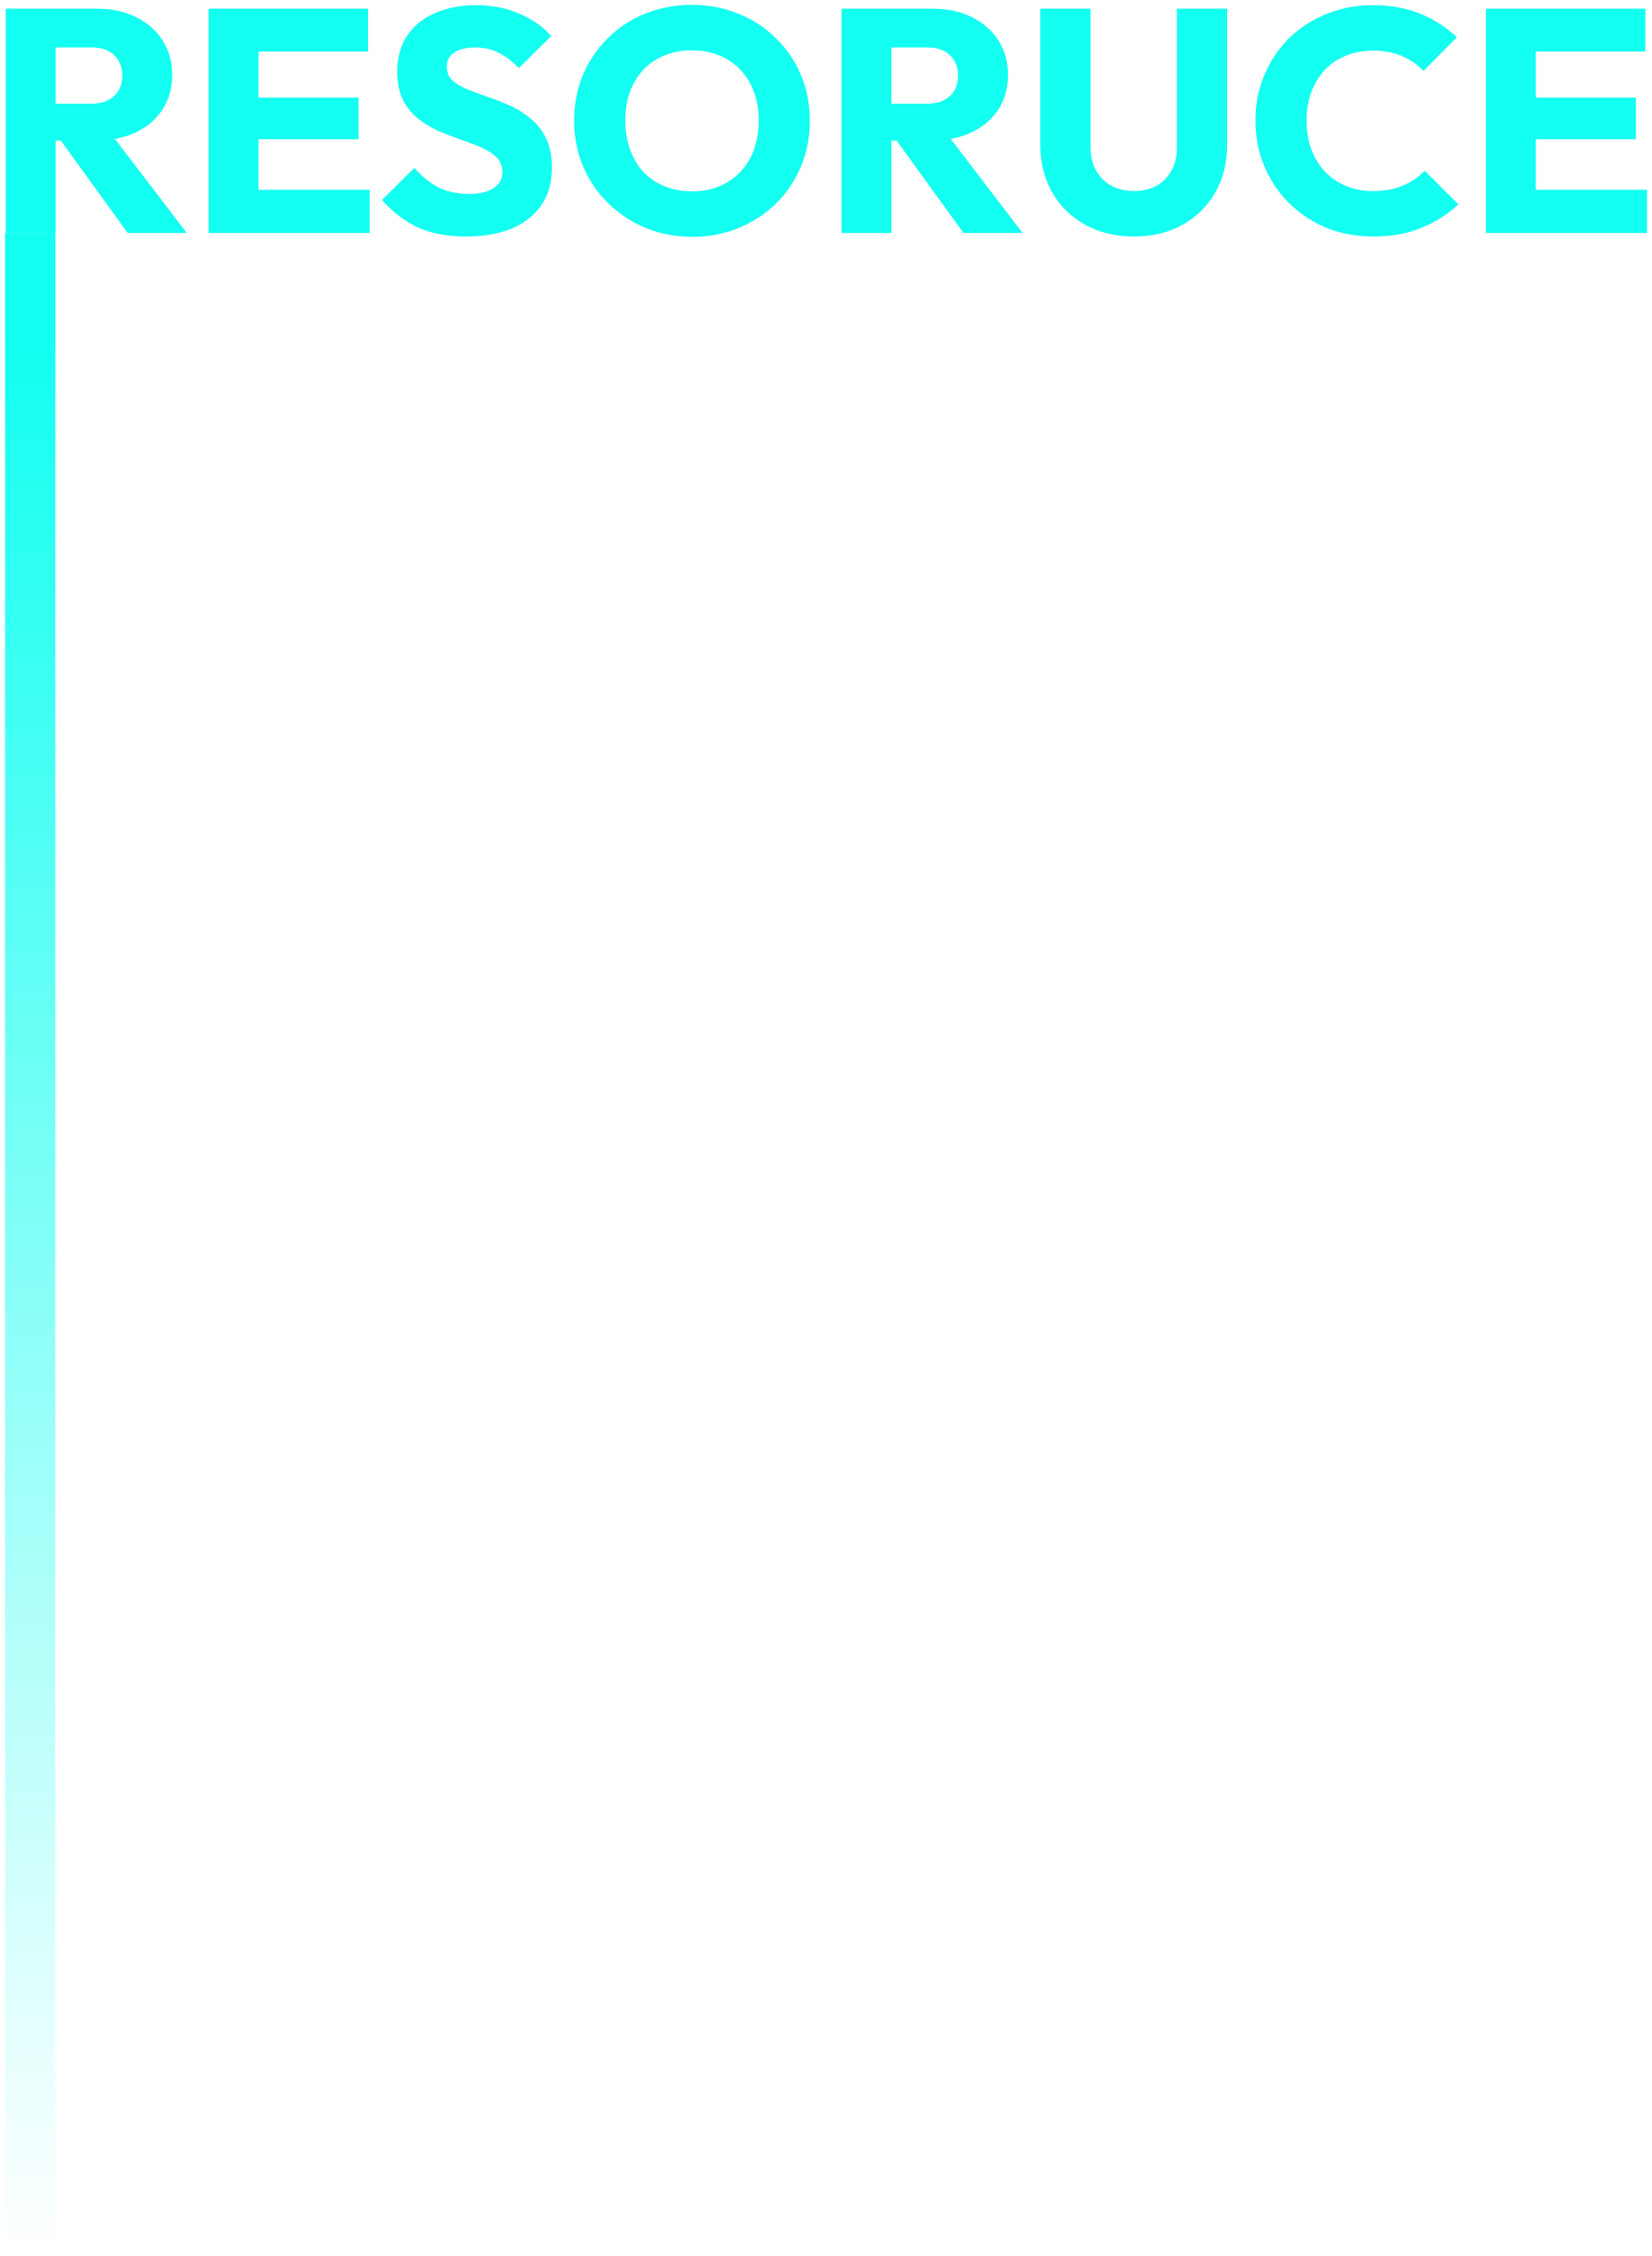
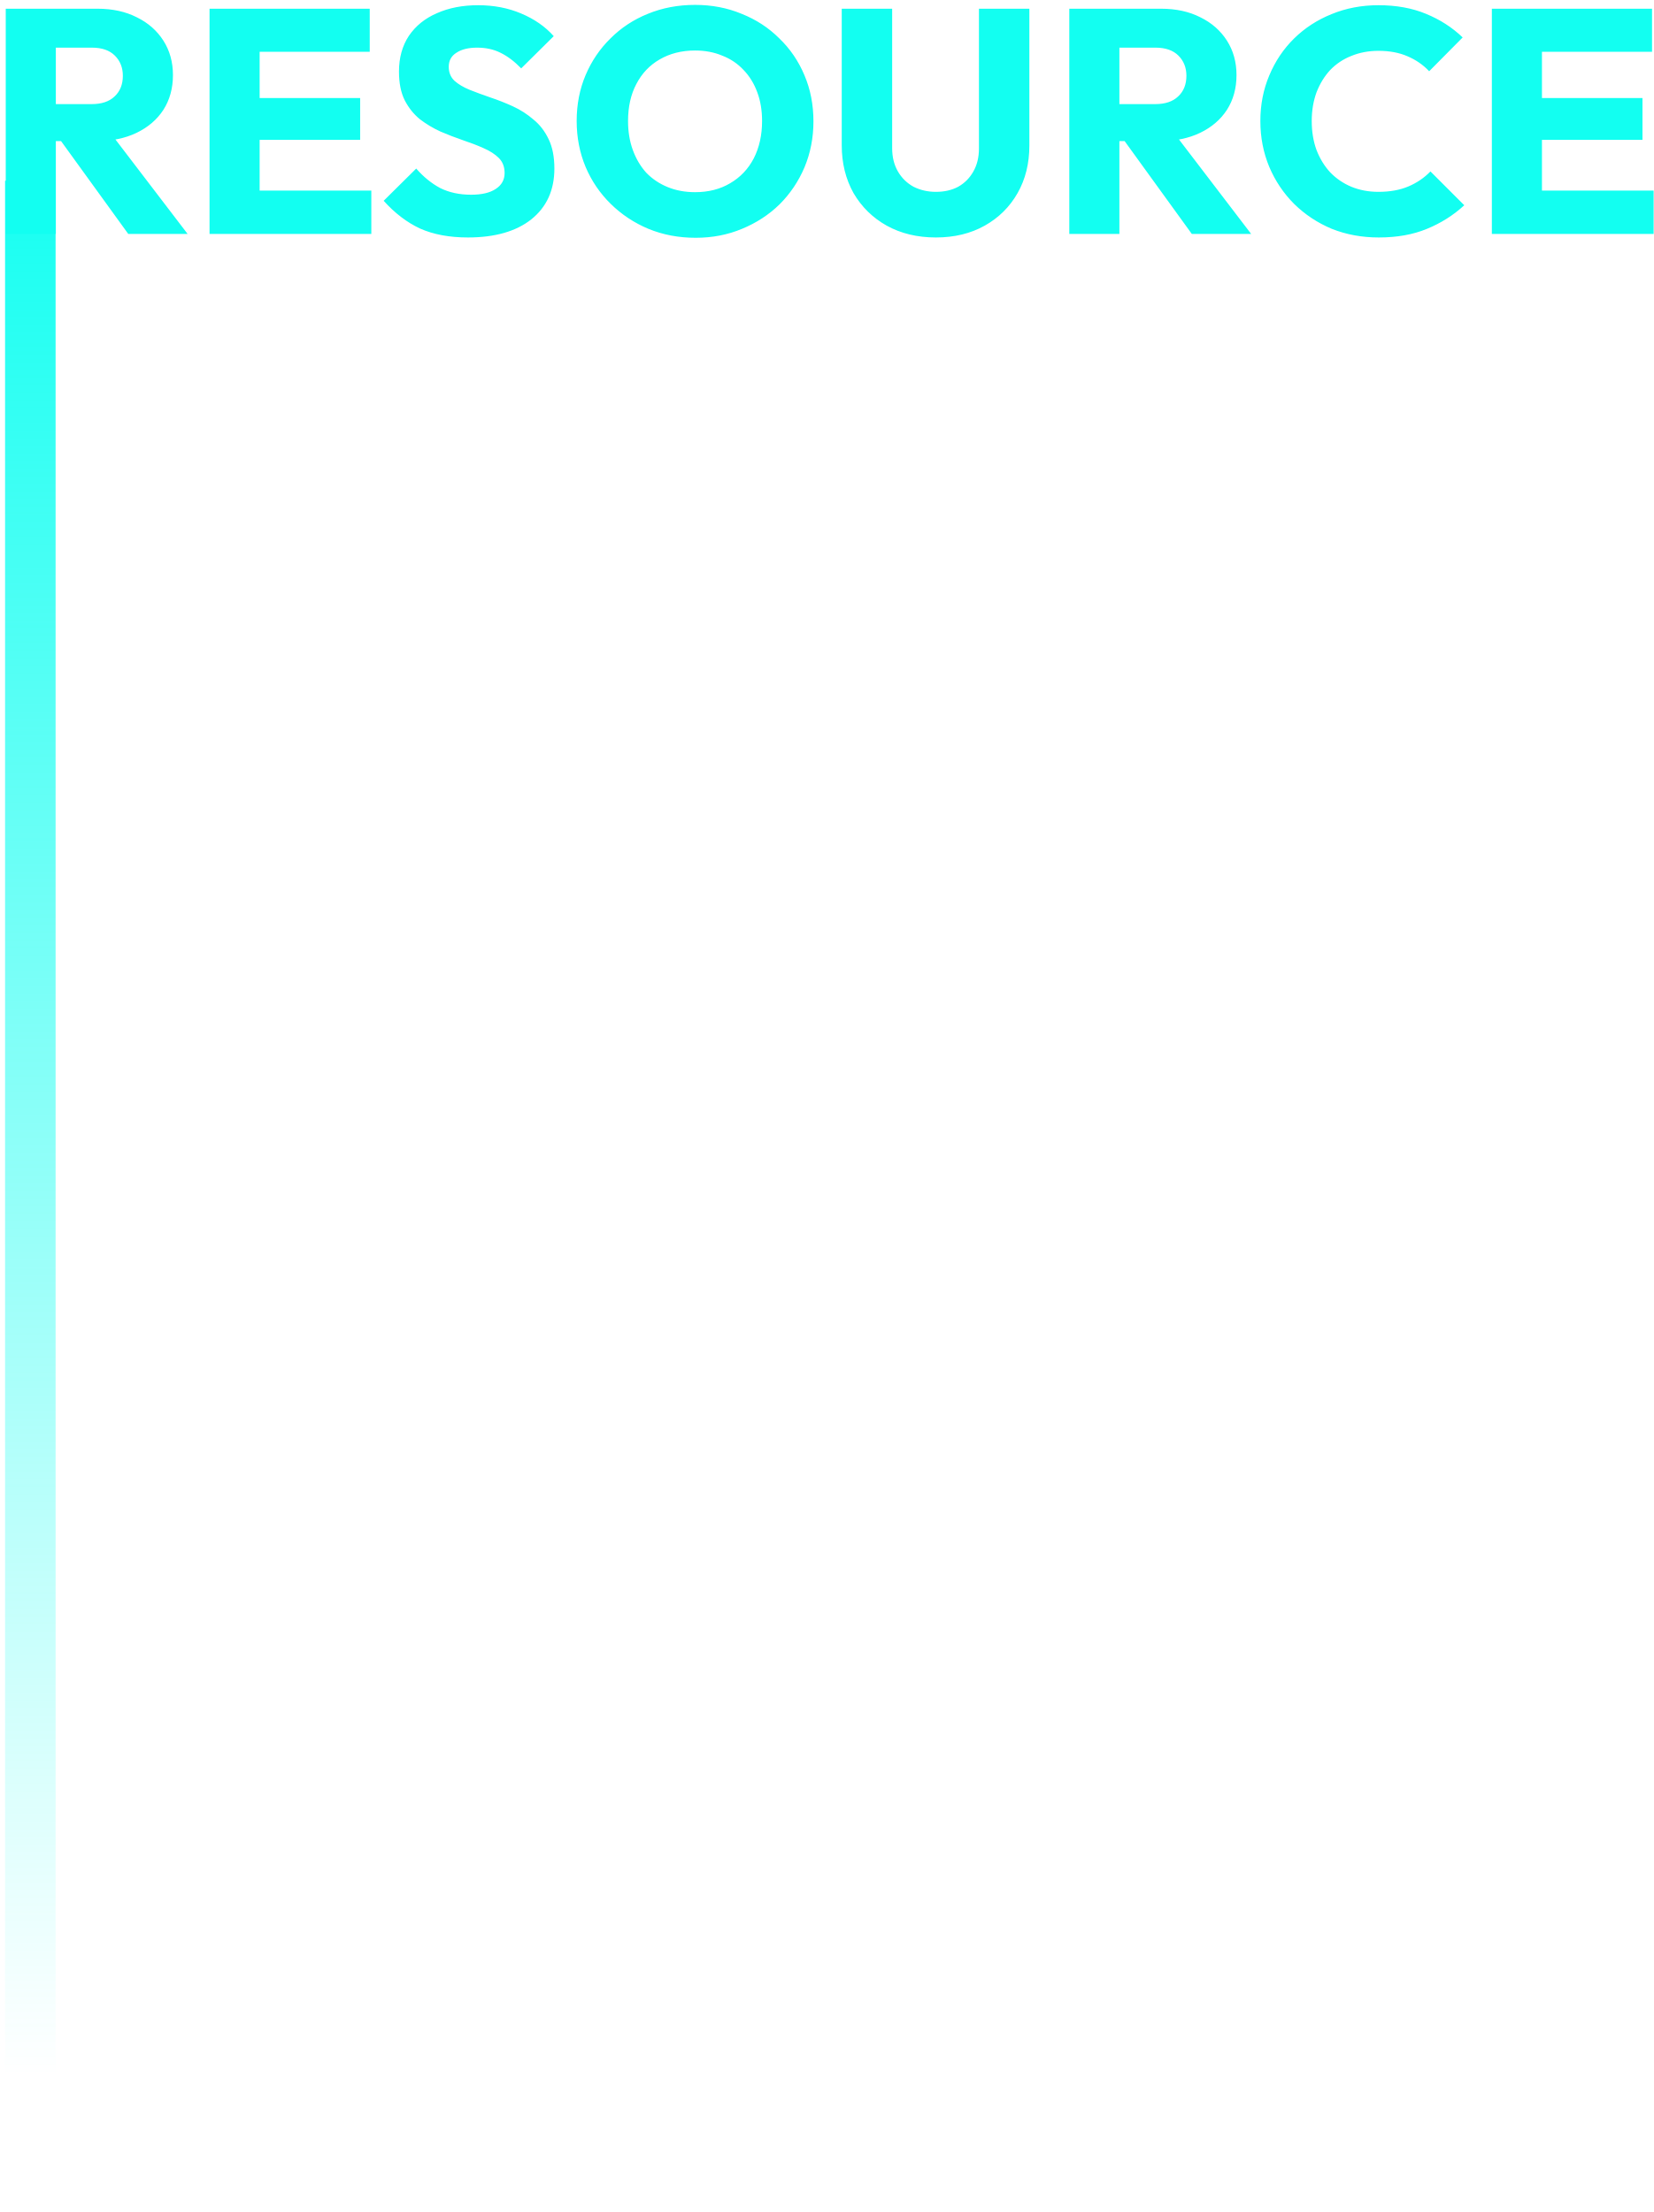
- <svg xmlns="http://www.w3.org/2000/svg" width="312" height="426" viewBox="0 0 312 426" fill="none">
-   <line x1="5.704" y1="425.011" x2="5.704" y2="43.99" stroke="url(#paint0_linear_0_1)" stroke-width="9.5" />
-   <path d="M8.28 26.54V19.58H17.22C19.1 19.58 20.54 19.1 21.54 18.14C22.58 17.18 23.1 15.88 23.1 14.24C23.1 12.72 22.6 11.46 21.6 10.46C20.6 9.46 19.16 8.96 17.28 8.96H8.28V1.64H18.36C21.16 1.64 23.62 2.18 25.74 3.26C27.86 4.3 29.52 5.76 30.72 7.64C31.92 9.52 32.52 11.68 32.52 14.12C32.52 16.6 31.92 18.78 30.72 20.66C29.52 22.5 27.84 23.94 25.68 24.98C23.52 26.02 20.98 26.54 18.06 26.54H8.28ZM1.08 44V1.64H10.5V44H1.08ZM24.12 44L10.92 25.76L19.56 23.42L35.28 44H24.12ZM39.4 44V1.64H48.82V44H39.4ZM46.6 44V35.84H69.82V44H46.6ZM46.6 26.3V18.44H67.72V26.3H46.6ZM46.6 9.74V1.64H69.52V9.74H46.6ZM87.98 44.66C84.5 44.66 81.5 44.1 78.98 42.98C76.5 41.82 74.22 40.08 72.14 37.76L78.26 31.7C79.62 33.26 81.12 34.48 82.76 35.36C84.44 36.2 86.38 36.62 88.58 36.62C90.58 36.62 92.12 36.26 93.2 35.54C94.32 34.82 94.88 33.82 94.88 32.54C94.88 31.38 94.52 30.44 93.8 29.72C93.08 29 92.12 28.38 90.92 27.86C89.76 27.34 88.46 26.84 87.02 26.36C85.62 25.88 84.22 25.34 82.82 24.74C81.42 24.1 80.12 23.32 78.92 22.4C77.76 21.44 76.82 20.26 76.1 18.86C75.38 17.42 75.02 15.62 75.02 13.46C75.02 10.86 75.64 8.62 76.88 6.74C78.16 4.86 79.92 3.44 82.16 2.48C84.4 1.48 86.98 0.98 89.9 0.98C92.86 0.98 95.56 1.5 98 2.54C100.48 3.58 102.52 5 104.12 6.8L98 12.86C96.72 11.54 95.42 10.56 94.1 9.92C92.82 9.28 91.36 8.96 89.72 8.96C88.08 8.96 86.78 9.28 85.82 9.92C84.86 10.52 84.38 11.4 84.38 12.56C84.38 13.64 84.74 14.52 85.46 15.2C86.18 15.84 87.12 16.4 88.28 16.88C89.48 17.36 90.78 17.84 92.18 18.32C93.62 18.8 95.04 19.36 96.44 20C97.84 20.64 99.12 21.46 100.28 22.46C101.48 23.42 102.44 24.66 103.16 26.18C103.88 27.66 104.24 29.5 104.24 31.7C104.24 35.74 102.8 38.92 99.92 41.24C97.04 43.52 93.06 44.66 87.98 44.66ZM130.812 44.72C127.612 44.72 124.652 44.16 121.932 43.04C119.252 41.92 116.892 40.36 114.852 38.36C112.812 36.36 111.232 34.04 110.112 31.4C108.992 28.72 108.432 25.84 108.432 22.76C108.432 19.64 108.992 16.76 110.112 14.12C111.232 11.48 112.792 9.18 114.792 7.22C116.792 5.22 119.132 3.68 121.812 2.6C124.532 1.48 127.492 0.92 130.692 0.92C133.852 0.92 136.772 1.48 139.452 2.6C142.172 3.68 144.532 5.22 146.532 7.22C148.572 9.18 150.152 11.5 151.272 14.18C152.392 16.82 152.952 19.7 152.952 22.82C152.952 25.9 152.392 28.78 151.272 31.46C150.152 34.1 148.592 36.42 146.592 38.42C144.592 40.38 142.232 41.92 139.512 43.04C136.832 44.16 133.932 44.72 130.812 44.72ZM130.692 36.14C133.212 36.14 135.412 35.58 137.292 34.46C139.212 33.34 140.692 31.78 141.732 29.78C142.772 27.74 143.292 25.4 143.292 22.76C143.292 20.76 142.992 18.96 142.392 17.36C141.792 15.72 140.932 14.32 139.812 13.16C138.692 11.96 137.352 11.06 135.792 10.46C134.272 9.82 132.572 9.5 130.692 9.5C128.172 9.5 125.952 10.06 124.032 11.18C122.152 12.26 120.692 13.8 119.652 15.8C118.612 17.76 118.092 20.08 118.092 22.76C118.092 24.76 118.392 26.58 118.992 28.22C119.592 29.86 120.432 31.28 121.512 32.48C122.632 33.64 123.972 34.54 125.532 35.18C127.092 35.82 128.812 36.14 130.692 36.14ZM166.132 26.54V19.58H175.072C176.952 19.58 178.392 19.1 179.392 18.14C180.432 17.18 180.952 15.88 180.952 14.24C180.952 12.72 180.452 11.46 179.452 10.46C178.452 9.46 177.012 8.96 175.132 8.96H166.132V1.64H176.212C179.012 1.64 181.472 2.18 183.592 3.26C185.712 4.3 187.372 5.76 188.572 7.64C189.772 9.52 190.372 11.68 190.372 14.12C190.372 16.6 189.772 18.78 188.572 20.66C187.372 22.5 185.692 23.94 183.532 24.98C181.372 26.02 178.832 26.54 175.912 26.54H166.132ZM158.932 44V1.64H168.352V44H158.932ZM181.972 44L168.772 25.76L177.412 23.42L193.132 44H181.972ZM214.175 44.66C210.695 44.66 207.615 43.92 204.935 42.44C202.295 40.96 200.215 38.92 198.695 36.32C197.215 33.68 196.475 30.68 196.475 27.32V1.64H205.955V27.86C205.955 29.54 206.315 31 207.035 32.24C207.755 33.48 208.735 34.44 209.975 35.12C211.255 35.76 212.655 36.08 214.175 36.08C215.775 36.08 217.175 35.76 218.375 35.12C219.575 34.44 220.515 33.5 221.195 32.3C221.915 31.06 222.275 29.6 222.275 27.92V1.64H231.755V27.38C231.755 30.74 231.015 33.72 229.535 36.32C228.055 38.92 225.995 40.96 223.355 42.44C220.715 43.92 217.655 44.66 214.175 44.66ZM259.364 44.66C256.204 44.66 253.264 44.12 250.544 43.04C247.864 41.92 245.504 40.36 243.464 38.36C241.464 36.36 239.904 34.04 238.784 31.4C237.664 28.72 237.104 25.84 237.104 22.76C237.104 19.68 237.664 16.82 238.784 14.18C239.904 11.5 241.464 9.18 243.464 7.22C245.464 5.26 247.804 3.74 250.484 2.66C253.204 1.54 256.144 0.98 259.304 0.98C262.664 0.98 265.644 1.52 268.244 2.6C270.884 3.68 273.184 5.16 275.144 7.04L268.844 13.4C267.724 12.2 266.364 11.26 264.764 10.58C263.204 9.9 261.384 9.56 259.304 9.56C257.464 9.56 255.764 9.88 254.204 10.52C252.684 11.12 251.364 12 250.244 13.16C249.164 14.32 248.304 15.72 247.664 17.36C247.064 19 246.764 20.8 246.764 22.76C246.764 24.76 247.064 26.58 247.664 28.22C248.304 29.86 249.164 31.26 250.244 32.42C251.364 33.58 252.684 34.48 254.204 35.12C255.764 35.76 257.464 36.08 259.304 36.08C261.464 36.08 263.344 35.74 264.944 35.06C266.544 34.38 267.924 33.44 269.084 32.24L275.444 38.6C273.404 40.48 271.064 41.96 268.424 43.04C265.824 44.12 262.804 44.66 259.364 44.66ZM280.631 44V1.64H290.051V44H280.631ZM287.831 44V35.84H311.051V44H287.831ZM287.831 26.3V18.44H308.951V26.3H287.831ZM287.831 9.74V1.64H310.751V9.74H287.831Z" fill="#12FFF1" />
+ <svg xmlns="http://www.w3.org/2000/svg" width="311" height="416" viewBox="0 0 311 416" fill="none">
+   <path d="M5.704 415.011V33.99" stroke="url(#paint0_linear_0_1)" stroke-width="9.5" />
+   <path d="M8.28 26.54V19.58H17.22C19.1 19.58 20.54 19.1 21.54 18.14C22.58 17.18 23.1 15.88 23.1 14.24C23.1 12.72 22.6 11.46 21.6 10.46C20.6 9.46 19.16 8.96 17.28 8.96H8.28V1.64H18.36C21.16 1.64 23.62 2.18 25.74 3.26C27.86 4.3 29.52 5.76 30.72 7.64C31.92 9.52 32.52 11.68 32.52 14.12C32.52 16.6 31.92 18.78 30.72 20.66C29.52 22.5 27.84 23.94 25.68 24.98C23.52 26.02 20.98 26.54 18.06 26.54H8.28ZM1.08 44V1.64H10.5V44H1.08ZM24.12 44L10.92 25.76L19.56 23.42L35.28 44H24.12ZM39.4 44V1.64H48.82V44H39.4ZM46.6 44V35.84H69.82V44H46.6ZM46.6 26.3V18.44H67.72V26.3H46.6ZM46.6 9.74V1.64H69.52V9.74H46.6ZM87.98 44.66C84.5 44.66 81.5 44.1 78.98 42.98C76.5 41.82 74.22 40.08 72.14 37.76L78.26 31.7C79.62 33.26 81.12 34.48 82.76 35.36C84.44 36.2 86.38 36.62 88.58 36.62C90.58 36.62 92.12 36.26 93.2 35.54C94.32 34.82 94.88 33.82 94.88 32.54C94.88 31.38 94.52 30.44 93.8 29.72C93.08 29 92.12 28.38 90.92 27.86C89.76 27.34 88.46 26.84 87.02 26.36C85.62 25.88 84.22 25.34 82.82 24.74C81.42 24.1 80.12 23.32 78.92 22.4C77.76 21.44 76.82 20.26 76.1 18.86C75.38 17.42 75.02 15.62 75.02 13.46C75.02 10.86 75.64 8.62 76.88 6.74C78.16 4.86 79.92 3.44 82.16 2.48C84.4 1.48 86.98 0.98 89.9 0.98C92.86 0.98 95.56 1.5 98 2.54C100.48 3.58 102.52 5 104.12 6.8L98 12.86C96.72 11.54 95.42 10.56 94.1 9.92C92.82 9.28 91.36 8.96 89.72 8.96C88.08 8.96 86.78 9.28 85.82 9.92C84.86 10.52 84.38 11.4 84.38 12.56C84.38 13.64 84.74 14.52 85.46 15.2C86.18 15.84 87.12 16.4 88.28 16.88C89.48 17.36 90.78 17.84 92.18 18.32C93.62 18.8 95.04 19.36 96.44 20C97.84 20.64 99.12 21.46 100.28 22.46C101.48 23.42 102.44 24.66 103.16 26.18C103.88 27.66 104.24 29.5 104.24 31.7C104.24 35.74 102.8 38.92 99.92 41.24C97.04 43.52 93.06 44.66 87.98 44.66ZM130.812 44.72C127.612 44.72 124.652 44.16 121.932 43.04C119.252 41.92 116.892 40.36 114.852 38.36C112.812 36.36 111.232 34.04 110.112 31.4C108.992 28.72 108.432 25.84 108.432 22.76C108.432 19.64 108.992 16.76 110.112 14.12C111.232 11.48 112.792 9.18 114.792 7.22C116.792 5.22 119.132 3.68 121.812 2.6C124.532 1.48 127.492 0.92 130.692 0.92C133.852 0.92 136.772 1.48 139.452 2.6C142.172 3.68 144.532 5.22 146.532 7.22C148.572 9.18 150.152 11.5 151.272 14.18C152.392 16.82 152.952 19.7 152.952 22.82C152.952 25.9 152.392 28.78 151.272 31.46C150.152 34.1 148.592 36.42 146.592 38.42C144.592 40.38 142.232 41.92 139.512 43.04C136.832 44.16 133.932 44.72 130.812 44.72ZM130.692 36.14C133.212 36.14 135.412 35.58 137.292 34.46C139.212 33.34 140.692 31.78 141.732 29.78C142.772 27.74 143.292 25.4 143.292 22.76C143.292 20.76 142.992 18.96 142.392 17.36C141.792 15.72 140.932 14.32 139.812 13.16C138.692 11.96 137.352 11.06 135.792 10.46C134.272 9.82 132.572 9.5 130.692 9.5C128.172 9.5 125.952 10.06 124.032 11.18C122.152 12.26 120.692 13.8 119.652 15.8C118.612 17.76 118.092 20.08 118.092 22.76C118.092 24.76 118.392 26.58 118.992 28.22C119.592 29.86 120.432 31.28 121.512 32.48C122.632 33.64 123.972 34.54 125.532 35.18C127.092 35.82 128.812 36.14 130.692 36.14ZM175.972 44.66C172.492 44.66 169.412 43.92 166.732 42.44C164.092 40.96 162.012 38.92 160.492 36.32C159.012 33.68 158.272 30.68 158.272 27.32V1.64H167.752V27.86C167.752 29.54 168.112 31 168.832 32.24C169.552 33.48 170.532 34.44 171.772 35.12C173.052 35.76 174.452 36.08 175.972 36.08C177.572 36.08 178.972 35.76 180.172 35.12C181.372 34.44 182.312 33.5 182.992 32.3C183.712 31.06 184.072 29.6 184.072 27.92V1.64H193.552V27.38C193.552 30.74 192.812 33.72 191.332 36.32C189.852 38.92 187.792 40.96 185.152 42.44C182.512 43.92 179.452 44.66 175.972 44.66ZM208.26 26.54V19.58H217.2C219.08 19.58 220.52 19.1 221.52 18.14C222.56 17.18 223.08 15.88 223.08 14.24C223.08 12.72 222.58 11.46 221.58 10.46C220.58 9.46 219.14 8.96 217.26 8.96H208.26V1.64H218.34C221.14 1.64 223.6 2.18 225.72 3.26C227.84 4.3 229.5 5.76 230.7 7.64C231.9 9.52 232.5 11.68 232.5 14.12C232.5 16.6 231.9 18.78 230.7 20.66C229.5 22.5 227.82 23.94 225.66 24.98C223.5 26.02 220.96 26.54 218.04 26.54H208.26ZM201.06 44V1.64H210.48V44H201.06ZM224.1 44L210.9 25.76L219.54 23.42L235.26 44H224.1ZM259.246 44.66C256.086 44.66 253.146 44.12 250.426 43.04C247.746 41.92 245.386 40.36 243.346 38.36C241.346 36.36 239.786 34.04 238.666 31.4C237.546 28.72 236.986 25.84 236.986 22.76C236.986 19.68 237.546 16.82 238.666 14.18C239.786 11.5 241.346 9.18 243.346 7.22C245.346 5.26 247.686 3.74 250.366 2.66C253.086 1.54 256.026 0.98 259.186 0.98C262.546 0.98 265.526 1.52 268.126 2.6C270.766 3.68 273.066 5.16 275.026 7.04L268.726 13.4C267.606 12.2 266.246 11.26 264.646 10.58C263.086 9.9 261.266 9.56 259.186 9.56C257.346 9.56 255.646 9.88 254.086 10.52C252.566 11.12 251.246 12 250.126 13.16C249.046 14.32 248.186 15.72 247.546 17.36C246.946 19 246.646 20.8 246.646 22.76C246.646 24.76 246.946 26.58 247.546 28.22C248.186 29.86 249.046 31.26 250.126 32.42C251.246 33.58 252.566 34.48 254.086 35.12C255.646 35.76 257.346 36.08 259.186 36.08C261.346 36.08 263.226 35.74 264.826 35.06C266.426 34.38 267.806 33.44 268.966 32.24L275.326 38.6C273.286 40.48 270.946 41.96 268.306 43.04C265.706 44.12 262.686 44.66 259.246 44.66ZM280.514 44V1.64H289.934V44H280.514ZM287.714 44V35.84H310.934V44H287.714ZM287.714 26.3V18.44H308.834V26.3H287.714ZM287.714 9.74V1.64H310.634V9.74H287.714Z" fill="#12FFF1" />
  <defs>
-     <linearGradient id="paint0_linear_0_1" x1="10.502" y1="63.5" x2="10.503" y2="425" gradientUnits="userSpaceOnUse">
+     <linearGradient id="paint0_linear_0_1" x1="6.002" y1="26" x2="6.002" y2="390.5" gradientUnits="userSpaceOnUse">
      <stop stop-color="#12FFF1" />
      <stop offset="1" stop-color="#12FFF1" stop-opacity="0" />
    </linearGradient>
  </defs>
</svg>
